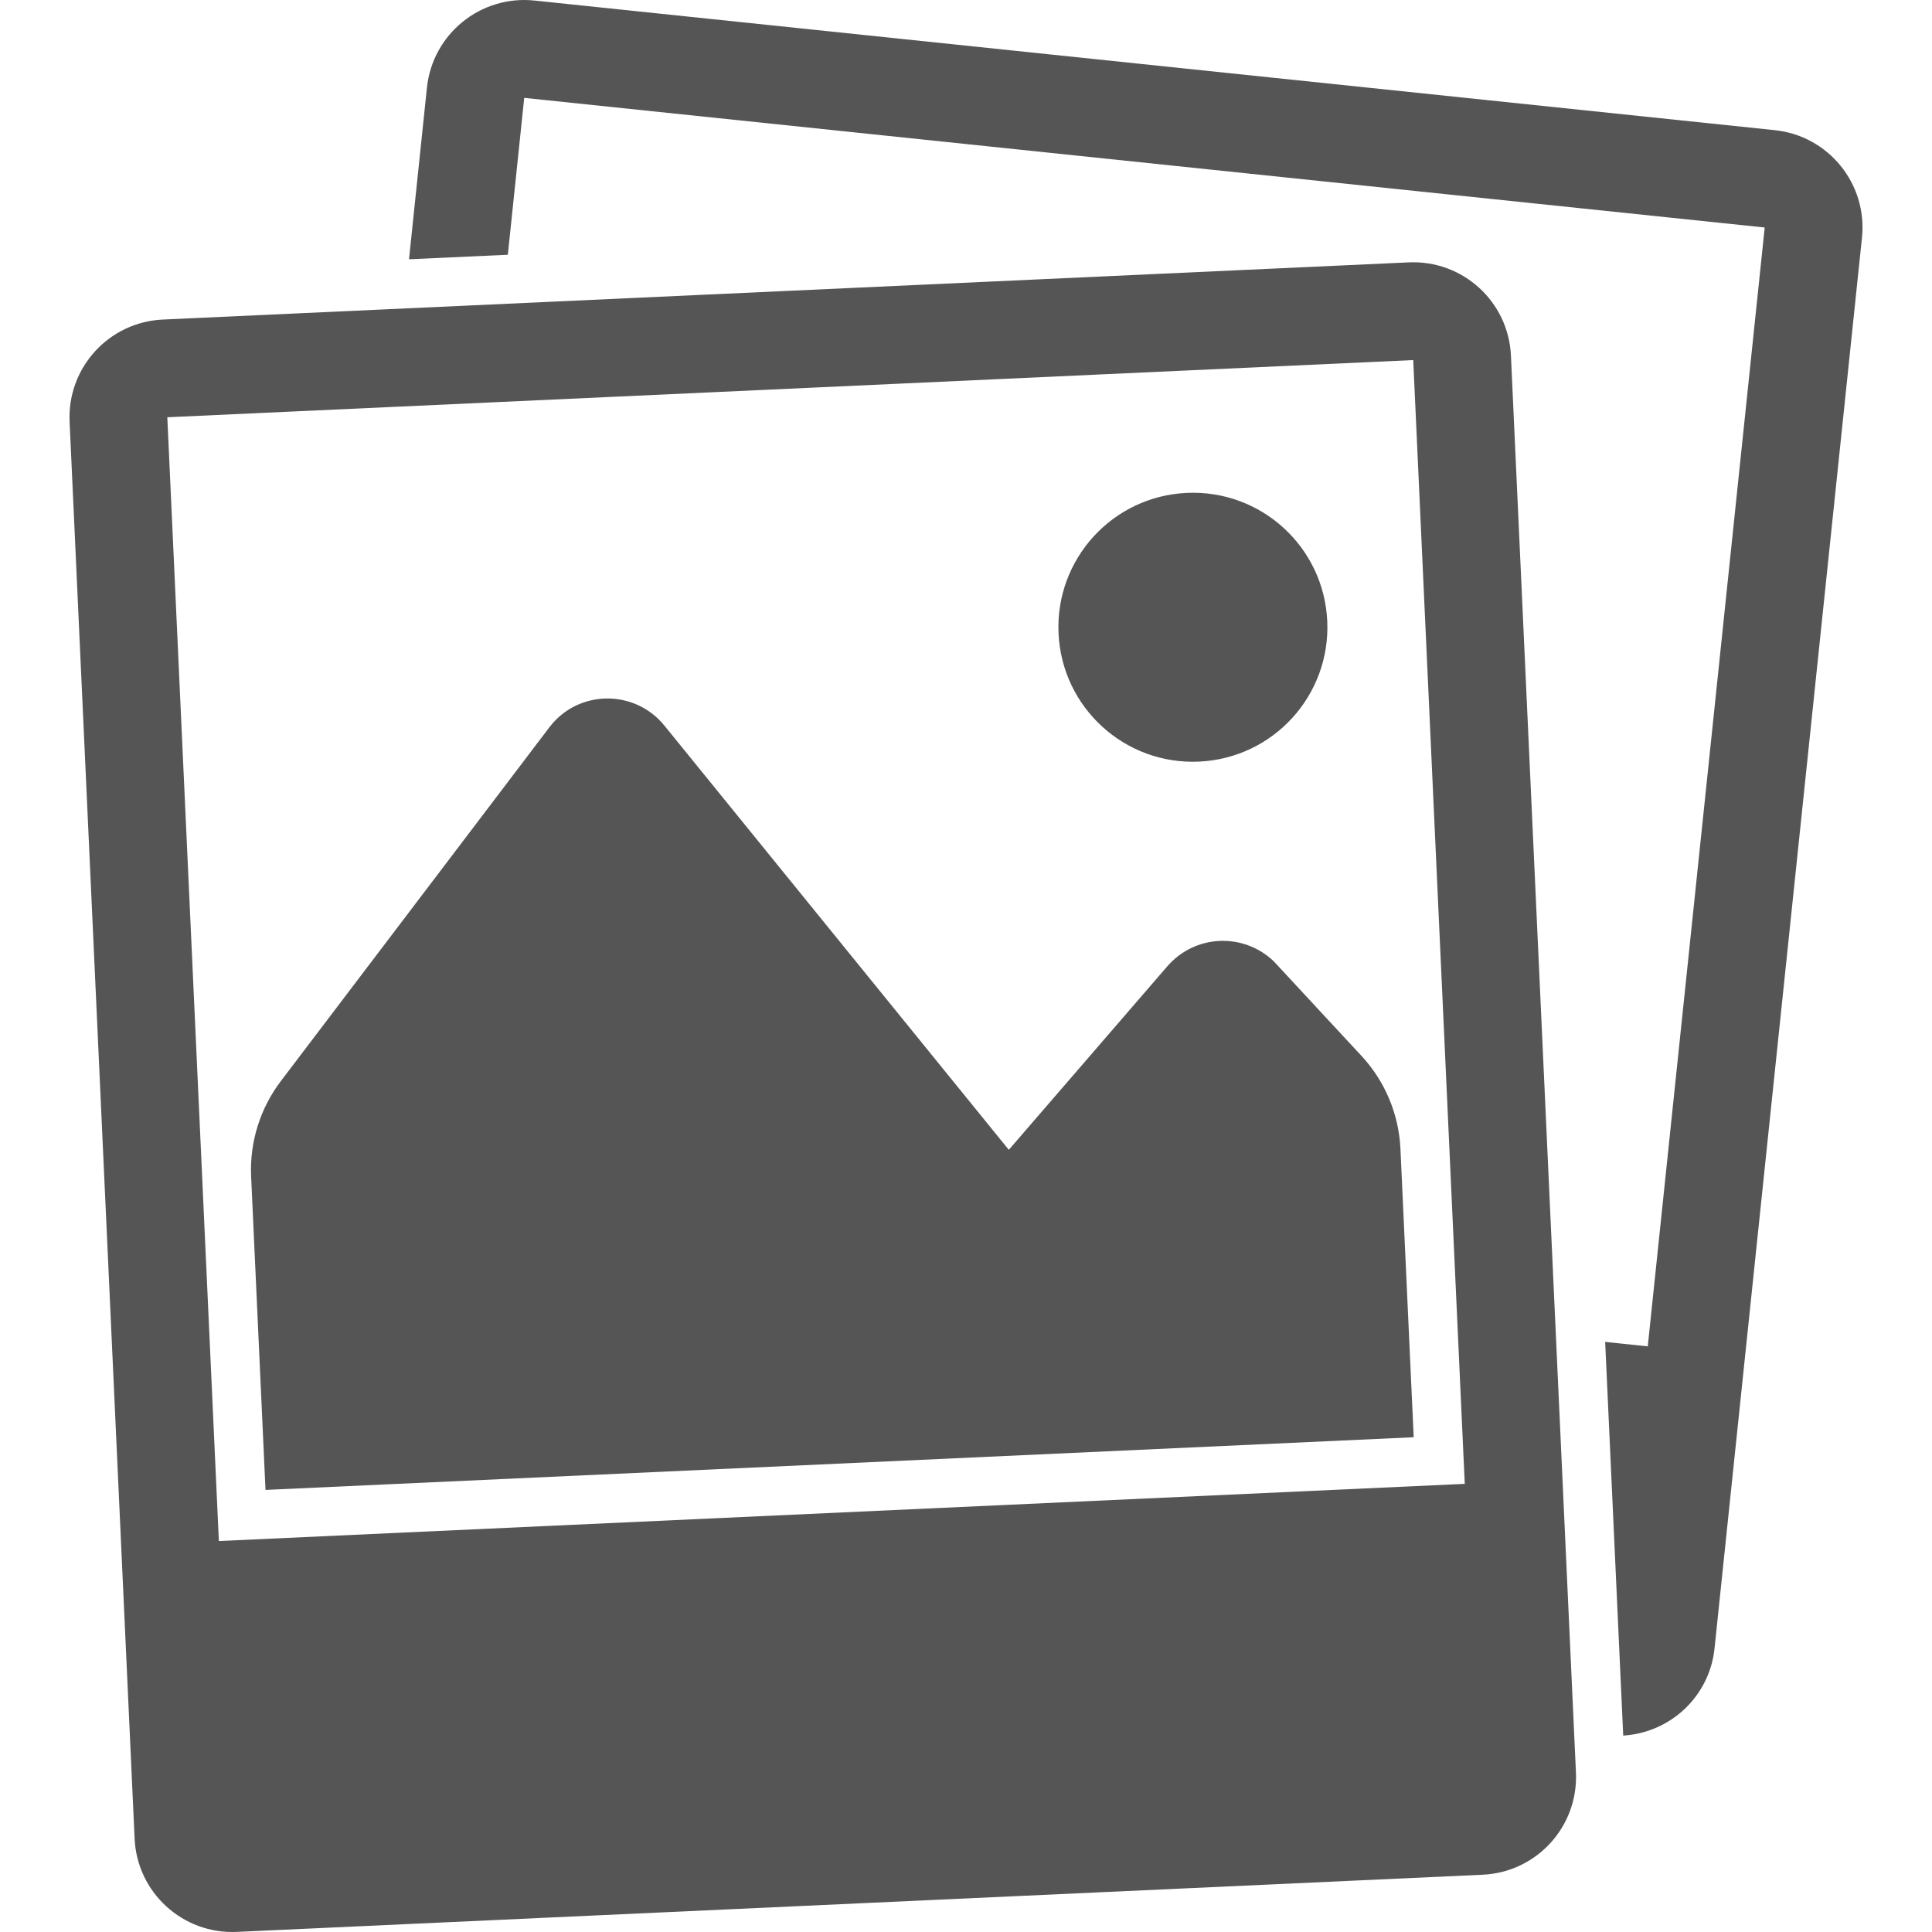
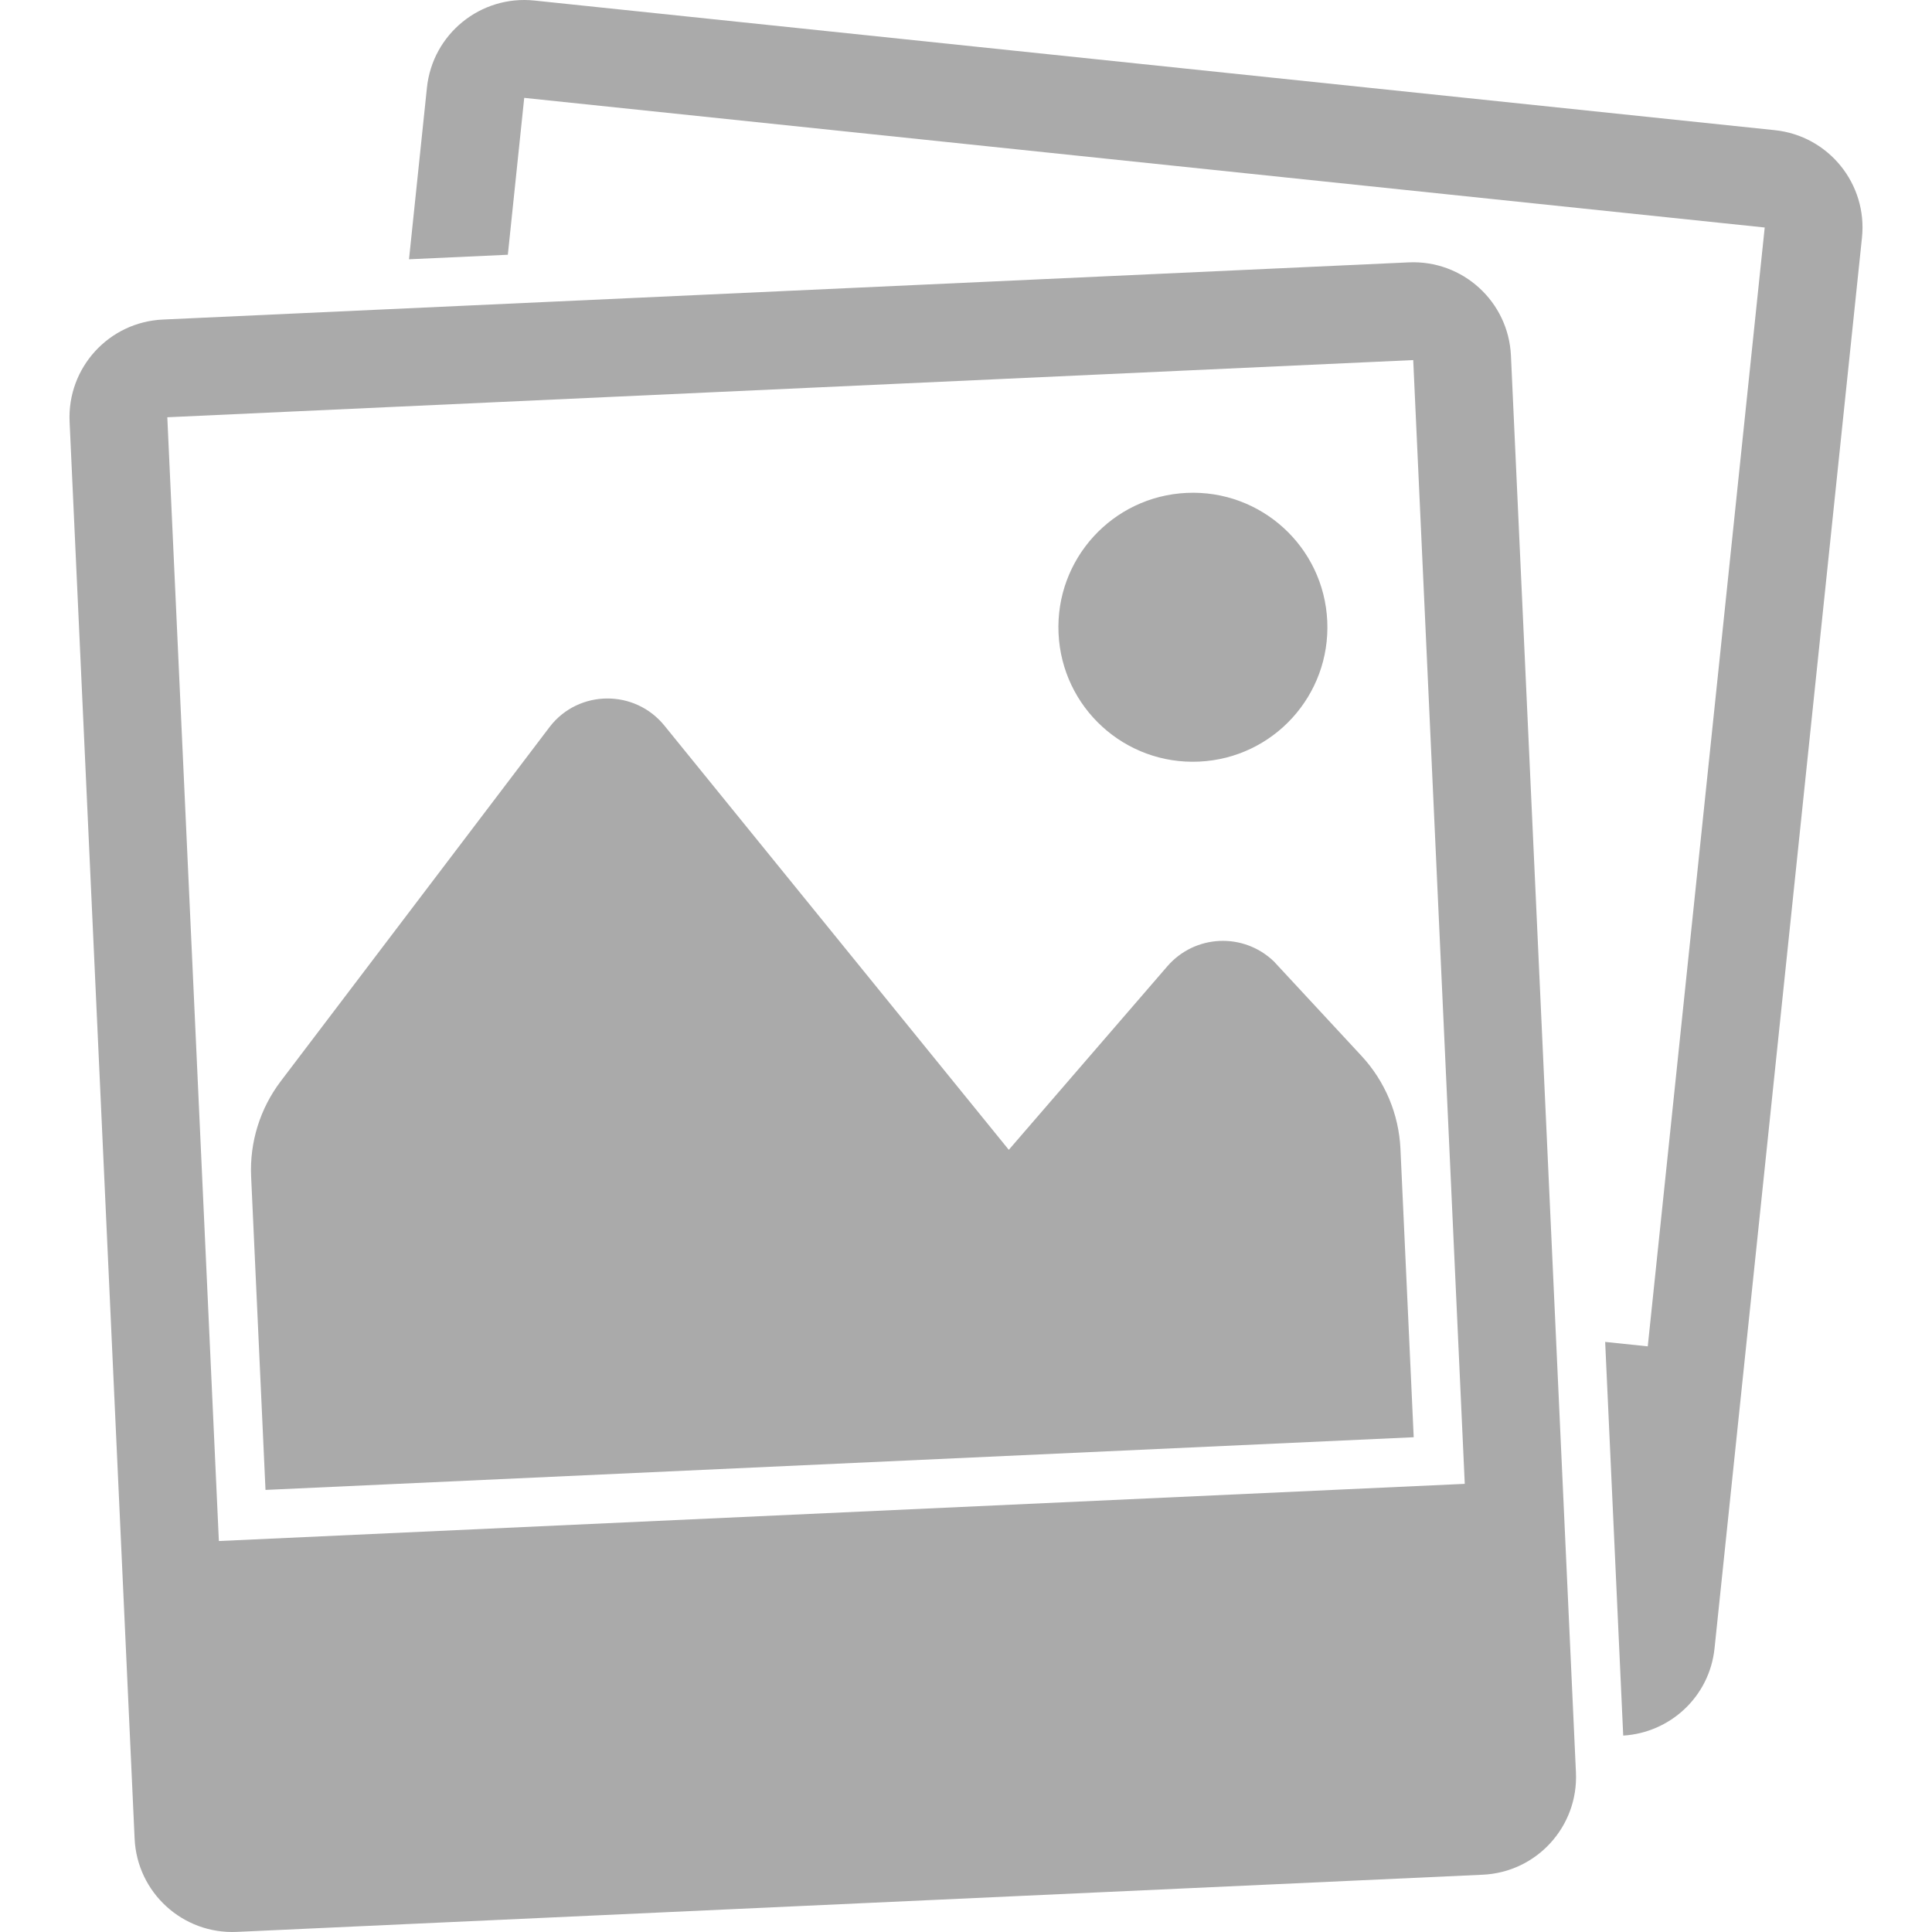
<svg xmlns="http://www.w3.org/2000/svg" width="589.619" height="589.619">
-   <path fill="#555" d="M568.247 72.536L523.25 503.07c-1.537 14.733-13.554 25.742-27.868 26.607l-5.508-120.146 13 1.36 35.69-341.46-378.58-39.562-5 47.878-30.16 1.38 5.47-52.37c1.717-16.404 16.39-28.302 32.794-26.593l378.574 39.564c16.405 1.724 28.302 16.405 26.585 32.81zm-107.13 35.988l19.838 432.424c.754 16.48-11.98 30.436-28.45 31.19l-380.232 17.45c-16.48.753-30.436-11.98-31.19-28.45L21.24 128.713c-.755-16.48 11.978-30.437 28.45-31.19l380.23-17.45c16.487-.754 30.443 11.98 31.197 28.45zM66.795 470.3l380.23-17.45-15.73-342.96L51.06 127.34 66.795 470.3zm360.602-119.677c-.485-10.575-4.702-20.636-11.904-28.398l-26.733-28.823c-9.3-8.91-24.062-8.232-32.504 1.492l-48.385 56.014-105.084-129.44c-9.03-11.164-26.137-11.053-34.95.262L85.7 329.95c-6.336 8.35-9.546 18.658-9.06 29.122l4.387 95.628 350.415-16.076-4.045-88zm-61.46-118.19c22.666-1.037 40.16-20.226 39.123-42.885-1.037-22.667-20.226-40.16-42.885-39.123-22.666 1.037-40.16 20.226-39.123 42.885 1.045 22.666 20.225 40.168 42.885 39.123z" />
+   <path fill="#aaa" d="M568.247 72.536L523.25 503.07c-1.537 14.733-13.554 25.742-27.868 26.607l-5.508-120.146 13 1.36 35.69-341.46-378.58-39.562-5 47.878-30.16 1.38 5.47-52.37c1.717-16.404 16.39-28.302 32.794-26.593l378.574 39.564c16.405 1.724 28.302 16.405 26.585 32.81zm-107.13 35.988l19.838 432.424c.754 16.48-11.98 30.436-28.45 31.19l-380.232 17.45c-16.48.753-30.436-11.98-31.19-28.45L21.24 128.713c-.755-16.48 11.978-30.437 28.45-31.19l380.23-17.45c16.487-.754 30.443 11.98 31.197 28.45zM66.795 470.3l380.23-17.45-15.73-342.96L51.06 127.34 66.795 470.3zm360.602-119.677c-.485-10.575-4.702-20.636-11.904-28.398l-26.733-28.823c-9.3-8.91-24.062-8.232-32.504 1.492l-48.385 56.014-105.084-129.44c-9.03-11.164-26.137-11.053-34.95.262L85.7 329.95c-6.336 8.35-9.546 18.658-9.06 29.122l4.387 95.628 350.415-16.076-4.045-88zm-61.46-118.19c22.666-1.037 40.16-20.226 39.123-42.885-1.037-22.667-20.226-40.16-42.885-39.123-22.666 1.037-40.16 20.226-39.123 42.885 1.045 22.666 20.225 40.168 42.885 39.123z" />
</svg>
